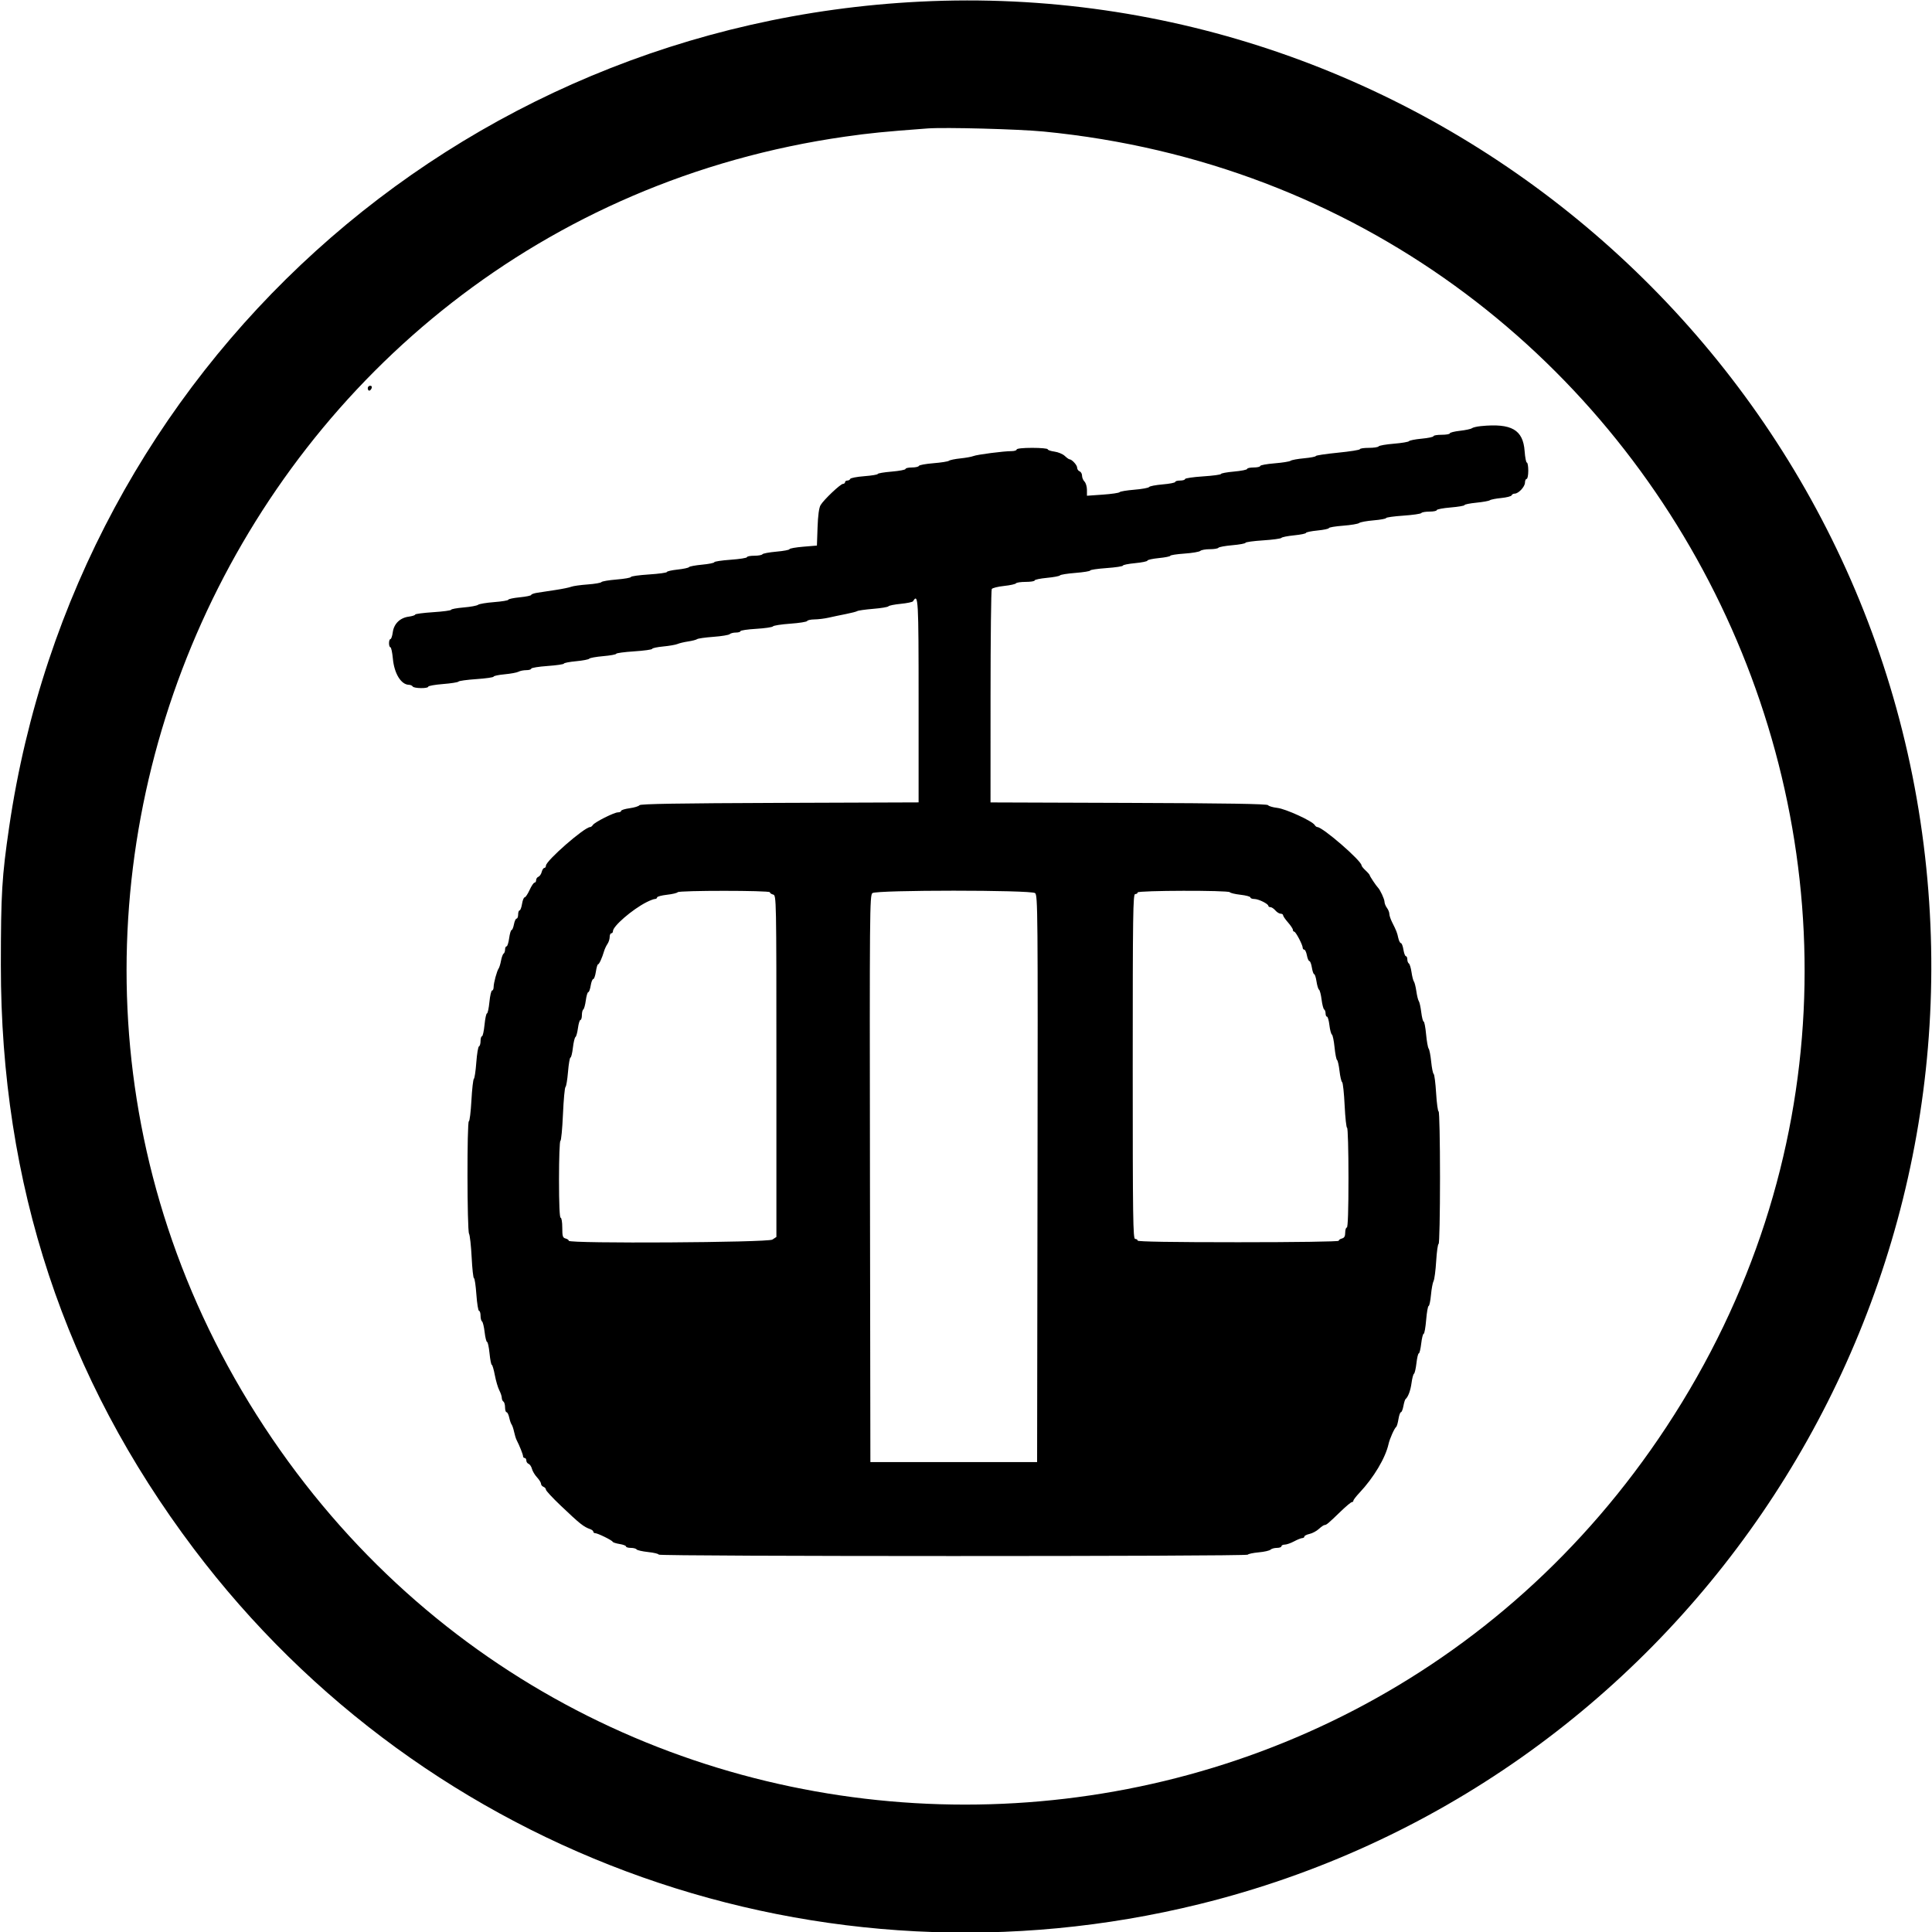
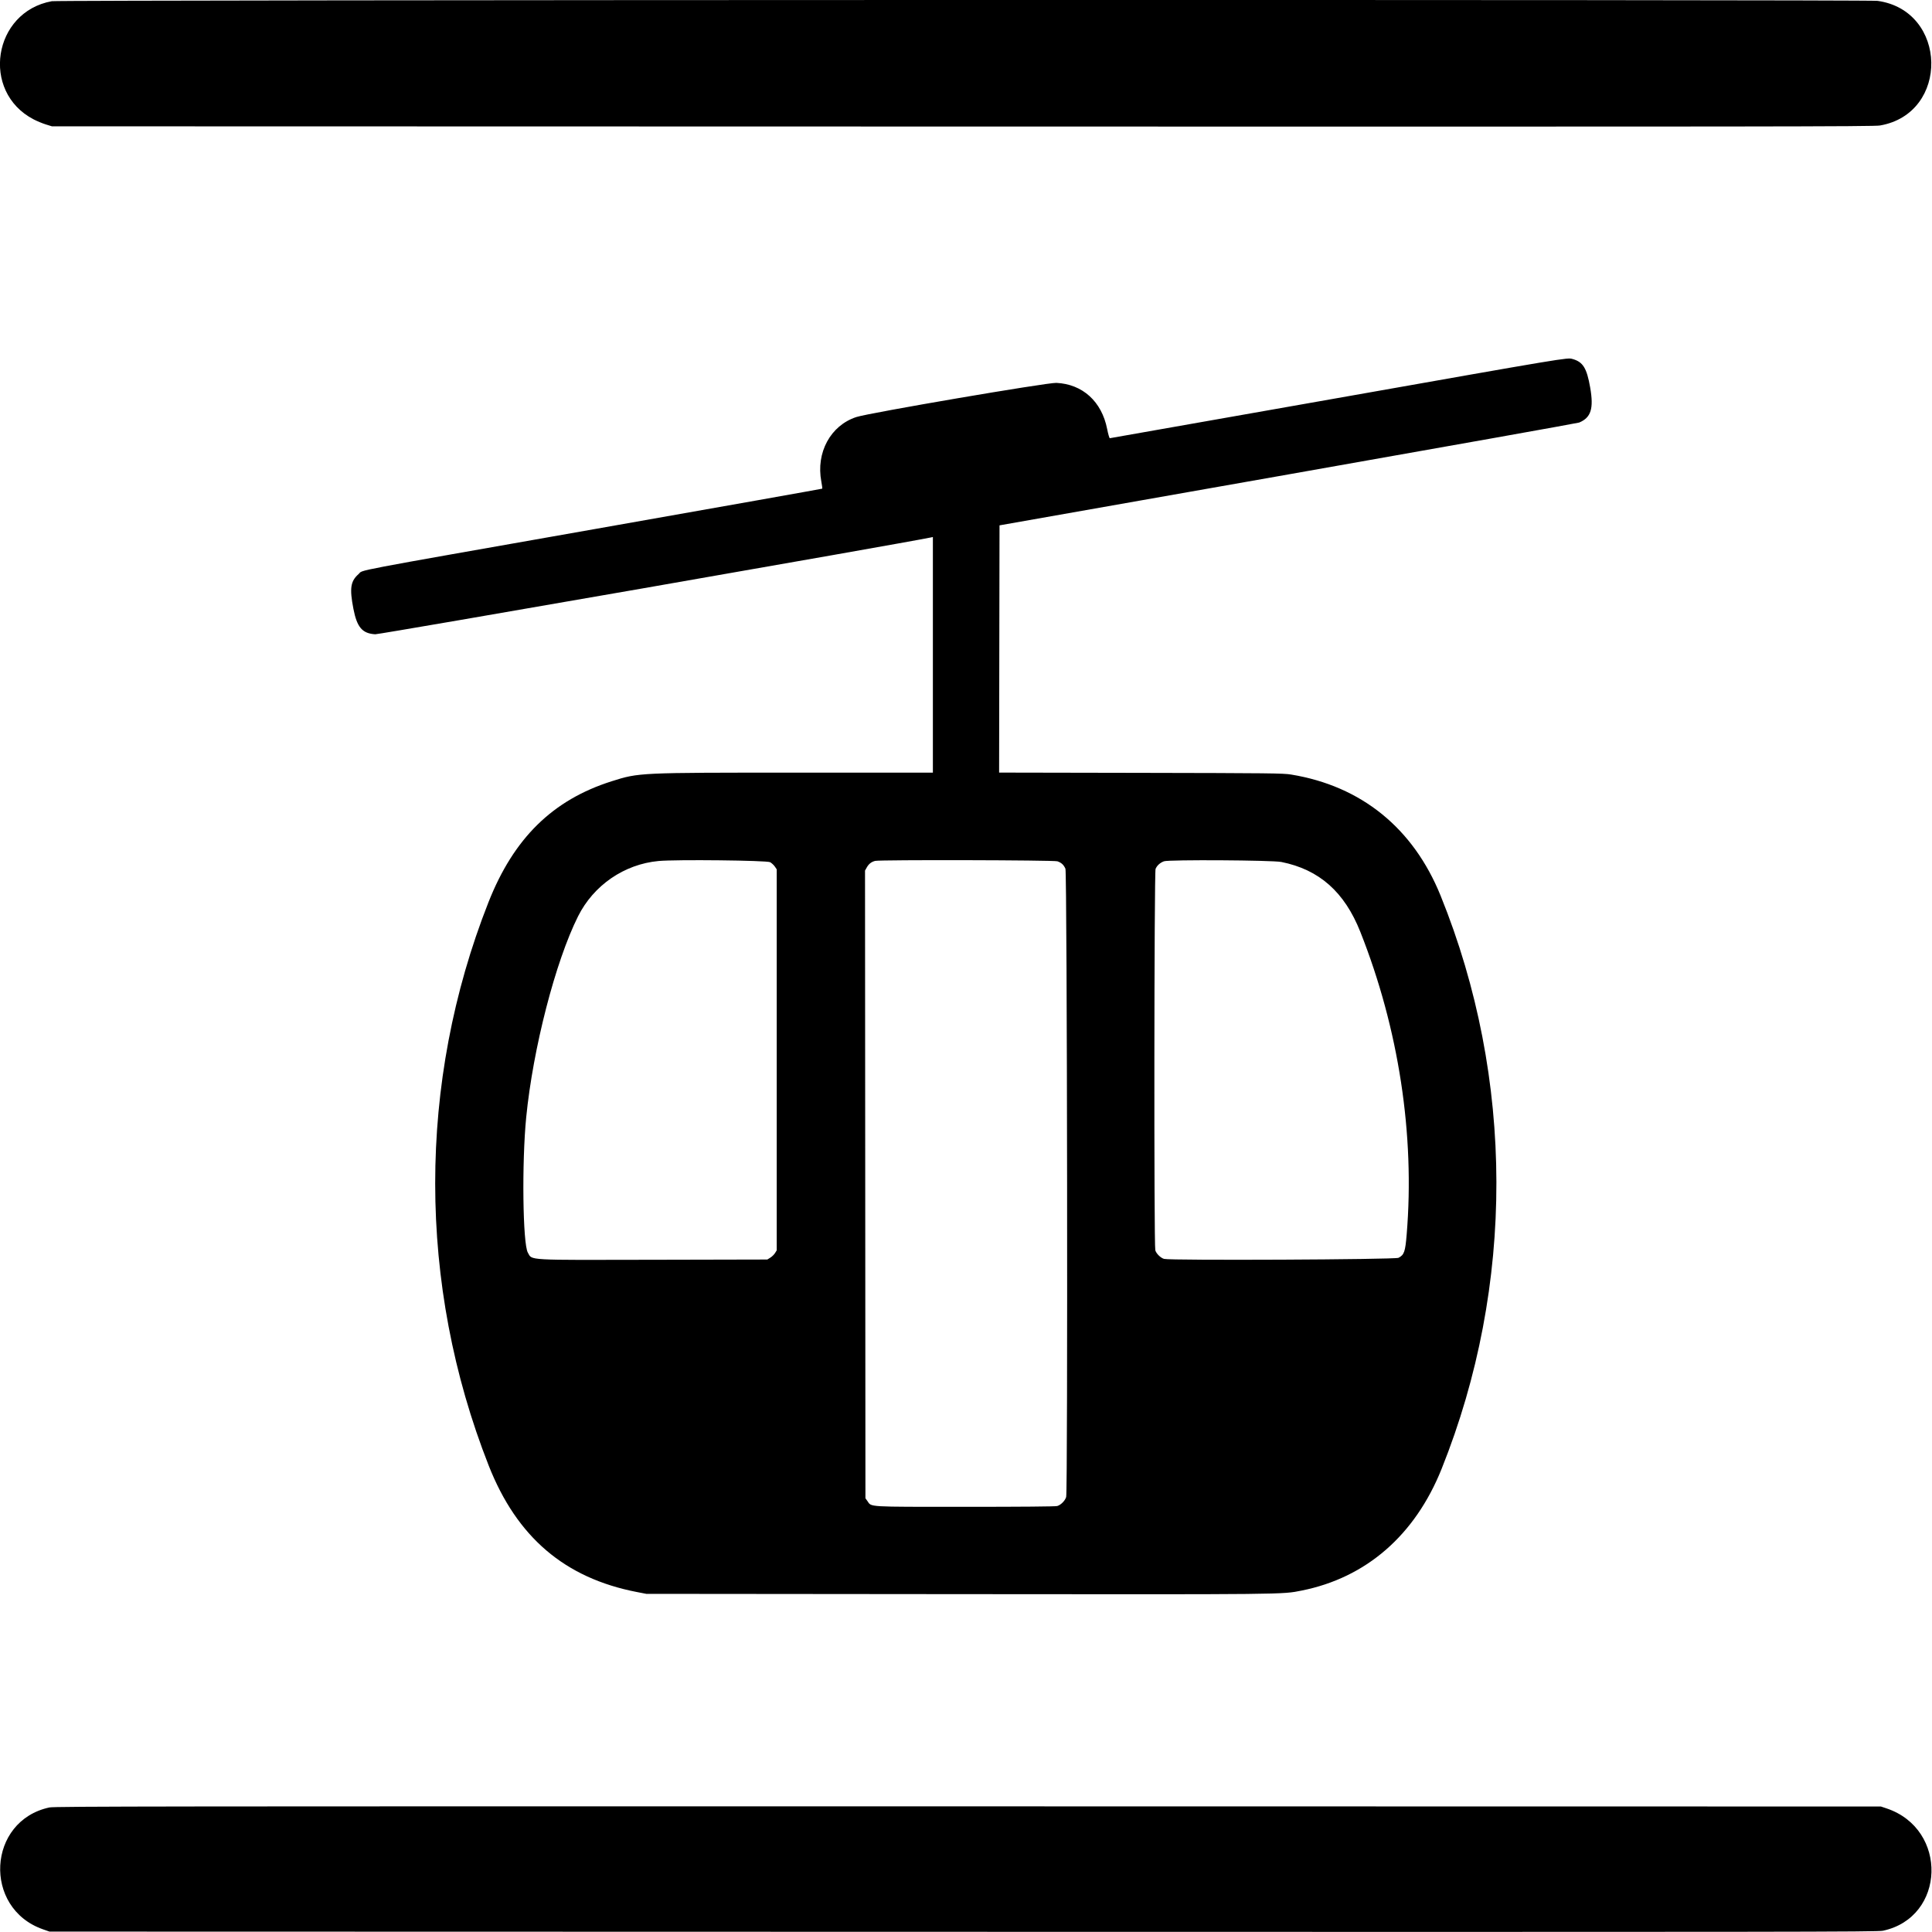
- <svg xmlns="http://www.w3.org/2000/svg" id="svg" width="400" height="400" viewBox="0 0 400 400">
+ <svg xmlns="http://www.w3.org/2000/svg" id="svg" width="400" height="400" viewBox="0, 0, 400,400">
  <g id="svgg">
-     <path id="path0" fill="#000" fill-rule="evenodd" stroke="none" d="M190.525 0.337 C 94.380 5.111,15.793 76.311,1.895 171.235 C 0.393 181.496,0.186 184.938,0.177 199.831 C 0.152 245.203,13.365 285.172,40.119 320.653 C 88.353 384.619,170.108 413.506,248.341 394.225 C 346.353 370.069,410.924 275.643,398.281 174.958 C 385.311 71.667,294.313 -4.817,190.525 0.337 M216.074 27.234 C 346.236 39.897,416.718 186.500,345.013 295.425 C 276.377 399.688,123.244 399.692,54.730 295.431 C -14.865 189.528,49.655 46.192,174.979 28.286 C 180.086 27.556,183.010 27.266,192.047 26.593 C 195.645 26.325,210.919 26.732,216.074 27.234 M76.142 80.372 C 76.142 80.651,76.278 80.880,76.444 80.880 C 76.611 80.880,76.834 80.651,76.941 80.372 C 77.060 80.063,76.942 79.865,76.639 79.865 C 76.366 79.865,76.142 80.093,76.142 80.372 M306.606 88.221 C 305.772 88.304,304.933 88.502,304.741 88.661 C 304.549 88.820,303.442 89.057,302.281 89.189 C 301.119 89.320,300.169 89.560,300.169 89.722 C 300.169 89.884,299.408 90.017,298.477 90.017 C 297.547 90.017,296.785 90.147,296.785 90.307 C 296.785 90.466,295.688 90.699,294.346 90.823 C 293.005 90.948,291.824 91.178,291.723 91.336 C 291.622 91.493,290.208 91.731,288.580 91.865 C 286.952 91.998,285.534 92.247,285.430 92.416 C 285.325 92.586,284.411 92.724,283.398 92.724 C 282.385 92.724,281.557 92.848,281.557 93.000 C 281.557 93.151,279.501 93.479,276.988 93.727 C 274.475 93.975,272.420 94.286,272.420 94.418 C 272.420 94.550,271.327 94.759,269.991 94.883 C 268.656 95.007,267.399 95.239,267.199 95.399 C 266.999 95.559,265.503 95.797,263.875 95.929 C 262.246 96.061,260.914 96.308,260.914 96.477 C 260.914 96.646,260.305 96.785,259.560 96.785 C 258.816 96.785,258.206 96.922,258.206 97.088 C 258.206 97.255,256.988 97.499,255.499 97.631 C 254.010 97.763,252.792 97.988,252.792 98.130 C 252.792 98.273,251.117 98.499,249.069 98.631 C 247.022 98.764,245.347 99.012,245.347 99.182 C 245.347 99.353,244.890 99.492,244.332 99.492 C 243.773 99.492,243.316 99.622,243.316 99.781 C 243.316 99.940,242.145 100.169,240.713 100.290 C 239.281 100.411,238.020 100.655,237.910 100.833 C 237.800 101.011,236.421 101.262,234.845 101.390 C 233.269 101.519,231.898 101.748,231.798 101.900 C 231.698 102.052,230.137 102.280,228.329 102.407 L 225.042 102.638 225.042 101.428 C 225.042 100.762,224.814 99.989,224.535 99.710 C 224.255 99.431,224.027 98.882,224.027 98.491 C 224.027 98.099,223.799 97.691,223.519 97.584 C 223.240 97.477,223.012 97.135,223.012 96.824 C 223.012 96.289,221.914 95.093,221.422 95.093 C 221.297 95.093,220.857 94.776,220.444 94.389 C 220.032 94.001,219.070 93.600,218.307 93.498 C 217.545 93.396,216.920 93.180,216.920 93.018 C 216.920 92.856,215.474 92.724,213.706 92.724 C 211.788 92.724,210.491 92.861,210.491 93.063 C 210.491 93.249,210.013 93.401,209.429 93.401 C 207.791 93.401,202.281 94.115,201.523 94.425 C 201.151 94.577,199.942 94.795,198.838 94.908 C 197.733 95.021,196.667 95.241,196.469 95.396 C 196.271 95.551,194.814 95.781,193.232 95.907 C 191.650 96.033,190.305 96.282,190.243 96.460 C 190.180 96.639,189.533 96.785,188.804 96.785 C 188.075 96.785,187.479 96.924,187.479 97.093 C 187.479 97.263,186.184 97.509,184.602 97.641 C 183.020 97.773,181.726 97.992,181.726 98.129 C 181.726 98.265,180.470 98.474,178.935 98.592 C 177.401 98.710,176.094 98.961,176.031 99.150 C 175.968 99.338,175.701 99.492,175.437 99.492 C 175.173 99.492,174.958 99.645,174.958 99.831 C 174.958 100.017,174.767 100.174,174.535 100.179 C 174.002 100.192,170.556 103.456,169.893 104.576 C 169.566 105.131,169.353 106.691,169.266 109.185 L 169.134 112.955 166.293 113.191 C 164.730 113.321,163.452 113.551,163.452 113.701 C 163.452 113.851,162.233 114.081,160.743 114.213 C 159.253 114.345,157.949 114.590,157.846 114.756 C 157.743 114.923,156.983 115.059,156.156 115.059 C 155.329 115.059,154.653 115.192,154.653 115.354 C 154.653 115.516,153.130 115.757,151.269 115.889 C 149.408 116.021,147.885 116.251,147.885 116.400 C 147.885 116.550,146.744 116.779,145.349 116.909 C 143.954 117.040,142.738 117.268,142.647 117.417 C 142.555 117.565,141.488 117.793,140.275 117.923 C 139.063 118.053,138.071 118.279,138.071 118.427 C 138.071 118.574,136.396 118.803,134.349 118.936 C 132.301 119.069,130.626 119.303,130.626 119.457 C 130.626 119.610,129.294 119.846,127.665 119.980 C 126.036 120.114,124.619 120.355,124.515 120.516 C 124.412 120.678,123.117 120.898,121.639 121.007 C 120.161 121.115,118.646 121.328,118.274 121.480 C 117.902 121.631,116.455 121.929,115.059 122.141 C 113.663 122.353,111.950 122.614,111.252 122.720 C 110.554 122.827,109.983 123.030,109.983 123.173 C 109.983 123.315,108.917 123.537,107.614 123.665 C 106.311 123.794,105.245 124.019,105.245 124.167 C 105.245 124.314,103.925 124.536,102.311 124.660 C 100.697 124.784,99.197 125.035,98.977 125.218 C 98.757 125.401,97.412 125.649,95.989 125.769 C 94.566 125.889,93.401 126.105,93.401 126.248 C 93.401 126.391,91.726 126.617,89.679 126.749 C 87.631 126.882,85.956 127.103,85.956 127.241 C 85.956 127.379,85.357 127.572,84.626 127.670 C 82.812 127.913,81.555 129.145,81.318 130.913 C 81.214 131.686,80.997 132.318,80.835 132.318 C 80.674 132.318,80.541 132.699,80.541 133.164 C 80.541 133.629,80.672 134.010,80.831 134.010 C 80.991 134.010,81.221 135.081,81.342 136.389 C 81.627 139.457,83.043 141.753,84.667 141.783 C 84.982 141.789,85.333 141.946,85.448 142.132 C 85.708 142.551,88.663 142.584,88.663 142.168 C 88.663 142.002,90.035 141.757,91.711 141.624 C 93.388 141.491,94.834 141.262,94.926 141.113 C 95.018 140.965,96.692 140.735,98.646 140.601 C 100.601 140.468,102.200 140.237,102.200 140.088 C 102.200 139.939,103.228 139.722,104.484 139.605 C 105.740 139.488,107.033 139.248,107.356 139.070 C 107.679 138.893,108.402 138.748,108.963 138.748 C 109.524 138.748,109.983 138.608,109.983 138.437 C 109.983 138.265,111.506 138.017,113.367 137.885 C 115.228 137.753,116.751 137.531,116.751 137.390 C 116.751 137.250,117.892 137.028,119.287 136.898 C 120.682 136.767,121.903 136.531,122.000 136.373 C 122.098 136.215,123.393 135.980,124.879 135.850 C 126.365 135.721,127.580 135.499,127.580 135.357 C 127.580 135.215,129.255 134.990,131.303 134.856 C 133.350 134.722,135.025 134.489,135.025 134.339 C 135.025 134.188,136.053 133.966,137.310 133.846 C 138.566 133.726,139.898 133.494,140.271 133.331 C 140.643 133.167,141.633 132.931,142.470 132.807 C 143.308 132.682,144.146 132.466,144.332 132.326 C 144.518 132.186,146.036 131.972,147.707 131.849 C 149.377 131.726,150.892 131.477,151.074 131.295 C 151.256 131.113,151.831 130.964,152.352 130.964 C 152.873 130.964,153.299 130.835,153.299 130.676 C 153.299 130.517,154.769 130.299,156.564 130.192 C 158.360 130.085,159.921 129.856,160.033 129.683 C 160.145 129.510,161.760 129.260,163.621 129.127 C 165.482 128.994,167.056 128.744,167.118 128.571 C 167.180 128.399,167.865 128.251,168.641 128.242 C 169.416 128.234,170.736 128.070,171.574 127.878 C 172.411 127.686,174.010 127.349,175.127 127.131 C 176.244 126.913,177.310 126.636,177.496 126.516 C 177.682 126.396,179.169 126.187,180.800 126.052 C 182.432 125.918,183.844 125.682,183.938 125.529 C 184.033 125.376,185.176 125.146,186.479 125.018 C 187.782 124.889,188.929 124.652,189.029 124.490 C 190.119 122.727,190.186 123.926,190.186 145.162 L 190.186 166.127 161.409 166.228 C 140.498 166.301,132.566 166.433,132.390 166.710 C 132.258 166.920,131.349 167.201,130.372 167.334 C 129.395 167.467,128.596 167.714,128.596 167.883 C 128.596 168.052,128.301 168.190,127.942 168.190 C 127.148 168.190,123.119 170.221,122.741 170.812 C 122.592 171.045,122.341 171.235,122.183 171.235 C 121.010 171.235,113.029 178.205,113.029 179.230 C 113.029 179.486,112.879 179.695,112.697 179.695 C 112.514 179.695,112.272 180.065,112.159 180.517 C 112.045 180.969,111.738 181.421,111.475 181.522 C 111.213 181.622,110.998 181.938,110.998 182.223 C 110.998 182.508,110.850 182.741,110.668 182.741 C 110.487 182.741,110.026 183.426,109.645 184.264 C 109.263 185.102,108.804 185.787,108.625 185.787 C 108.446 185.787,108.202 186.396,108.083 187.140 C 107.964 187.885,107.733 188.494,107.571 188.494 C 107.409 188.494,107.276 188.875,107.276 189.340 C 107.276 189.805,107.130 190.186,106.953 190.186 C 106.775 190.186,106.530 190.719,106.407 191.371 C 106.285 192.022,106.064 192.555,105.916 192.555 C 105.768 192.555,105.543 193.316,105.415 194.247 C 105.287 195.178,105.044 195.939,104.875 195.939 C 104.707 195.939,104.569 196.235,104.569 196.596 C 104.569 196.957,104.434 197.336,104.268 197.438 C 104.103 197.540,103.861 198.196,103.731 198.896 C 103.600 199.596,103.381 200.321,103.244 200.508 C 102.882 201.000,102.200 203.512,102.200 204.354 C 102.200 204.751,102.057 205.076,101.882 205.076 C 101.707 205.076,101.459 206.142,101.330 207.445 C 101.202 208.748,100.974 209.814,100.823 209.814 C 100.672 209.814,100.444 210.880,100.315 212.183 C 100.187 213.486,99.949 214.552,99.787 214.552 C 99.625 214.552,99.492 214.996,99.492 215.539 C 99.492 216.082,99.348 216.576,99.171 216.638 C 98.994 216.701,98.743 218.198,98.613 219.966 C 98.483 221.734,98.257 223.260,98.109 223.357 C 97.962 223.454,97.734 225.472,97.602 227.841 C 97.471 230.211,97.233 232.149,97.074 232.149 C 96.671 232.149,96.705 254.685,97.109 255.419 C 97.287 255.742,97.531 257.948,97.651 260.321 C 97.770 262.695,97.986 264.636,98.129 264.636 C 98.273 264.636,98.498 266.159,98.630 268.020 C 98.762 269.882,99.010 271.404,99.181 271.404 C 99.352 271.404,99.492 271.852,99.492 272.400 C 99.492 272.947,99.630 273.480,99.797 273.583 C 99.965 273.687,100.209 274.686,100.338 275.803 C 100.468 276.920,100.696 277.834,100.845 277.834 C 100.994 277.834,101.223 278.900,101.354 280.203 C 101.484 281.506,101.694 282.572,101.818 282.572 C 101.943 282.572,102.228 283.537,102.452 284.716 C 102.676 285.895,103.090 287.303,103.373 287.846 C 103.656 288.389,103.888 289.090,103.890 289.405 C 103.891 289.719,104.044 290.071,104.230 290.186 C 104.416 290.301,104.569 290.843,104.569 291.391 C 104.569 291.938,104.709 292.386,104.880 292.386 C 105.051 292.386,105.297 292.881,105.427 293.486 C 105.556 294.091,105.779 294.738,105.922 294.924 C 106.065 295.110,106.296 295.790,106.434 296.436 C 106.572 297.081,106.805 297.842,106.952 298.128 C 107.563 299.315,108.291 301.143,108.291 301.489 C 108.291 301.694,108.443 301.861,108.629 301.861 C 108.816 301.861,108.968 302.094,108.968 302.379 C 108.968 302.665,109.183 302.980,109.445 303.081 C 109.707 303.181,110.018 303.647,110.136 304.115 C 110.253 304.583,110.724 305.370,111.181 305.864 C 111.639 306.357,112.014 306.958,112.014 307.198 C 112.014 307.439,112.242 307.723,112.521 307.830 C 112.800 307.937,113.029 308.202,113.029 308.419 C 113.029 308.636,114.387 310.104,116.048 311.682 C 120.130 315.562,120.794 316.090,122.250 316.616 C 122.576 316.734,122.843 316.965,122.843 317.129 C 122.843 317.294,123.016 317.428,123.229 317.428 C 123.743 317.428,126.704 318.882,126.847 319.205 C 126.909 319.345,127.557 319.555,128.286 319.672 C 129.014 319.788,129.611 320.016,129.611 320.179 C 129.611 320.341,130.059 320.474,130.606 320.474 C 131.153 320.474,131.688 320.614,131.794 320.786 C 131.900 320.957,132.975 321.203,134.183 321.333 C 135.391 321.462,136.379 321.702,136.379 321.867 C 136.379 322.255,258.106 322.263,258.346 321.875 C 258.445 321.715,259.461 321.500,260.605 321.396 C 261.748 321.293,262.849 321.043,263.051 320.841 C 263.253 320.639,263.844 320.474,264.365 320.474 C 264.887 320.474,265.313 320.321,265.313 320.135 C 265.313 319.949,265.618 319.797,265.991 319.797 C 266.364 319.797,267.237 319.492,267.932 319.120 C 268.626 318.748,269.387 318.443,269.623 318.443 C 269.858 318.443,270.051 318.303,270.051 318.132 C 270.051 317.960,270.533 317.714,271.123 317.585 C 271.713 317.455,272.587 316.986,273.066 316.543 C 273.544 316.099,274.077 315.736,274.249 315.736 C 274.622 315.736,275.020 315.400,277.602 312.902 C 278.684 311.855,279.712 310.998,279.886 310.998 C 280.061 310.998,280.203 310.864,280.203 310.700 C 280.203 310.535,280.774 309.794,281.472 309.053 C 284.419 305.921,286.848 301.844,287.486 298.960 C 287.727 297.868,288.697 295.703,289.070 295.421 C 289.201 295.323,289.411 294.599,289.537 293.814 C 289.662 293.028,289.891 292.386,290.045 292.386 C 290.199 292.386,290.430 291.815,290.558 291.117 C 290.686 290.419,290.884 289.772,290.996 289.679 C 291.537 289.233,292.038 287.884,292.246 286.316 C 292.372 285.365,292.600 284.510,292.753 284.415 C 292.906 284.321,293.134 283.334,293.260 282.223 C 293.386 281.112,293.606 280.203,293.750 280.203 C 293.894 280.203,294.117 279.289,294.247 278.173 C 294.377 277.056,294.606 276.142,294.758 276.142 C 294.909 276.142,295.140 274.848,295.272 273.266 C 295.404 271.684,295.634 270.389,295.783 270.389 C 295.932 270.389,296.150 269.361,296.267 268.105 C 296.383 266.849,296.625 265.554,296.804 265.228 C 296.984 264.902,297.228 263.036,297.347 261.082 C 297.467 259.128,297.694 257.530,297.852 257.530 C 298.010 257.530,298.139 251.362,298.139 243.824 C 298.139 236.286,298.009 230.118,297.851 230.118 C 297.693 230.118,297.460 228.411,297.333 226.325 C 297.207 224.238,296.978 222.449,296.825 222.349 C 296.672 222.248,296.441 221.106,296.311 219.812 C 296.181 218.517,295.946 217.299,295.787 217.104 C 295.629 216.910,295.390 215.571,295.256 214.129 C 295.123 212.686,294.897 211.506,294.754 211.506 C 294.611 211.506,294.386 210.630,294.253 209.560 C 294.121 208.490,293.894 207.462,293.749 207.276 C 293.605 207.090,293.377 206.176,293.243 205.245 C 293.109 204.315,292.880 203.401,292.735 203.215 C 292.590 203.029,292.367 202.157,292.240 201.277 C 292.112 200.397,291.865 199.589,291.689 199.480 C 291.514 199.372,291.371 198.988,291.371 198.626 C 291.371 198.265,291.238 197.970,291.075 197.970 C 290.913 197.970,290.683 197.360,290.564 196.616 C 290.445 195.871,290.209 195.262,290.040 195.262 C 289.871 195.262,289.625 194.772,289.493 194.174 C 289.243 193.034,289.135 192.761,288.213 190.920 C 287.902 190.300,287.648 189.530,287.648 189.208 C 287.648 188.887,287.424 188.328,287.151 187.967 C 286.878 187.605,286.650 187.029,286.644 186.685 C 286.634 186.135,285.741 184.218,285.279 183.756 C 284.907 183.385,283.587 181.402,283.587 181.216 C 283.587 181.106,283.206 180.664,282.741 180.233 C 282.276 179.801,281.895 179.328,281.895 179.180 C 281.895 178.218,273.846 171.235,272.736 171.235 C 272.581 171.235,272.331 171.038,272.183 170.797 C 271.674 169.974,266.197 167.468,264.467 167.267 C 263.536 167.159,262.666 166.904,262.534 166.700 C 262.362 166.436,253.974 166.300,233.684 166.231 L 205.076 166.134 205.081 144.234 C 205.084 132.190,205.198 122.161,205.335 121.947 C 205.472 121.734,206.614 121.449,207.873 121.315 C 209.132 121.181,210.245 120.936,210.346 120.772 C 210.448 120.608,211.359 120.474,212.372 120.474 C 213.385 120.474,214.213 120.339,214.213 120.175 C 214.213 120.011,215.354 119.770,216.749 119.639 C 218.144 119.508,219.361 119.278,219.454 119.128 C 219.547 118.977,220.995 118.745,222.671 118.613 C 224.348 118.480,225.719 118.255,225.719 118.113 C 225.719 117.970,227.242 117.746,229.103 117.614 C 230.964 117.482,232.487 117.252,232.487 117.102 C 232.487 116.953,233.629 116.724,235.025 116.593 C 236.421 116.462,237.563 116.225,237.563 116.066 C 237.563 115.907,238.629 115.672,239.932 115.544 C 241.235 115.415,242.301 115.200,242.301 115.066 C 242.301 114.931,243.620 114.728,245.233 114.614 C 246.845 114.501,248.322 114.250,248.515 114.057 C 248.708 113.864,249.588 113.706,250.471 113.706 C 251.353 113.706,252.157 113.573,252.257 113.412 C 252.357 113.250,253.660 113.011,255.153 112.881 C 256.646 112.750,257.868 112.524,257.868 112.379 C 257.868 112.233,259.500 112.008,261.496 111.879 C 263.491 111.750,265.204 111.517,265.303 111.362 C 265.401 111.206,266.586 110.970,267.936 110.835 C 269.285 110.701,270.389 110.474,270.389 110.331 C 270.389 110.188,271.455 109.965,272.758 109.837 C 274.061 109.709,275.127 109.483,275.127 109.336 C 275.127 109.188,276.447 108.966,278.061 108.842 C 279.675 108.718,281.175 108.467,281.395 108.285 C 281.615 108.102,282.960 107.854,284.383 107.734 C 285.807 107.613,286.971 107.400,286.971 107.259 C 286.971 107.118,288.573 106.893,290.530 106.760 C 292.487 106.627,294.171 106.383,294.272 106.220 C 294.373 106.056,295.132 105.922,295.959 105.922 C 296.786 105.922,297.462 105.784,297.462 105.614 C 297.462 105.445,298.756 105.198,300.338 105.066 C 301.920 104.935,303.215 104.712,303.215 104.572 C 303.215 104.432,304.319 104.209,305.668 104.076 C 307.018 103.943,308.274 103.715,308.460 103.570 C 308.646 103.425,309.710 103.217,310.824 103.108 C 311.937 102.998,312.902 102.749,312.967 102.554 C 313.032 102.359,313.318 102.200,313.601 102.200 C 314.391 102.200,315.724 100.770,315.730 99.915 C 315.733 99.497,315.888 99.154,316.074 99.154 C 316.261 99.154,316.413 98.393,316.413 97.462 C 316.413 96.531,316.281 95.770,316.120 95.770 C 315.959 95.770,315.751 94.706,315.658 93.407 C 315.340 88.966,312.946 87.594,306.606 88.221 M159.391 184.732 C 159.391 184.897,159.695 185.111,160.068 185.208 C 160.739 185.384,160.745 185.670,160.745 220.742 L 160.745 256.098 159.910 256.645 C 158.970 257.261,117.766 257.503,117.766 256.892 C 117.766 256.728,117.462 256.514,117.090 256.416 C 116.506 256.264,116.413 255.955,116.413 254.177 C 116.413 253.028,116.263 252.115,116.074 252.115 C 115.858 252.115,115.736 249.239,115.736 244.162 C 115.736 239.788,115.866 236.210,116.024 236.210 C 116.183 236.210,116.422 233.738,116.554 230.717 C 116.687 227.696,116.922 225.145,117.076 225.049 C 117.230 224.952,117.466 223.541,117.601 221.912 C 117.736 220.283,117.966 218.951,118.112 218.951 C 118.258 218.951,118.483 218.037,118.613 216.920 C 118.742 215.803,118.981 214.807,119.144 214.706 C 119.306 214.606,119.539 213.769,119.662 212.846 C 119.784 211.923,120.017 211.168,120.179 211.168 C 120.341 211.168,120.474 210.720,120.474 210.172 C 120.474 209.625,120.606 209.095,120.768 208.995 C 120.929 208.896,121.163 208.049,121.287 207.114 C 121.411 206.179,121.640 205.415,121.796 205.415 C 121.952 205.415,122.177 204.805,122.296 204.061 C 122.415 203.316,122.653 202.707,122.826 202.707 C 122.998 202.707,123.242 202.022,123.368 201.184 C 123.494 200.347,123.694 199.662,123.814 199.662 C 124.047 199.662,124.660 198.329,125.058 196.954 C 125.192 196.489,125.511 195.808,125.765 195.441 C 126.019 195.074,126.227 194.426,126.227 194.003 C 126.227 193.579,126.379 193.232,126.565 193.232 C 126.751 193.232,126.904 193.032,126.904 192.788 C 126.904 191.750,130.882 188.310,133.820 186.807 C 134.553 186.432,135.352 186.125,135.597 186.125 C 135.841 186.125,136.041 185.980,136.041 185.804 C 136.041 185.627,136.958 185.378,138.079 185.251 C 139.200 185.125,140.198 184.889,140.298 184.727 C 140.538 184.339,159.391 184.344,159.391 184.732 M214.299 184.905 C 214.861 185.331,214.887 188.452,214.806 244.031 L 214.721 302.707 197.462 302.707 L 180.203 302.707 180.117 244.031 C 180.036 188.452,180.063 185.331,180.625 184.905 C 181.497 184.243,213.427 184.243,214.299 184.905 M254.626 184.727 C 254.725 184.889,255.724 185.125,256.845 185.251 C 257.966 185.378,258.883 185.627,258.883 185.804 C 258.883 185.980,259.252 186.125,259.702 186.125 C 260.567 186.125,262.600 187.133,262.604 187.563 C 262.605 187.703,262.800 187.817,263.038 187.817 C 263.276 187.817,263.731 188.122,264.050 188.494 C 264.369 188.866,264.860 189.171,265.141 189.171 C 265.422 189.171,265.651 189.318,265.651 189.498 C 265.651 189.677,266.108 190.344,266.667 190.980 C 267.225 191.616,267.682 192.307,267.682 192.515 C 267.682 192.723,267.807 192.893,267.960 192.893 C 268.274 192.893,269.712 195.633,269.712 196.230 C 269.712 196.442,269.858 196.616,270.035 196.616 C 270.213 196.616,270.458 197.149,270.581 197.800 C 270.703 198.452,270.936 198.985,271.100 198.985 C 271.263 198.985,271.494 199.594,271.613 200.338 C 271.732 201.083,271.945 201.692,272.086 201.692 C 272.227 201.692,272.445 202.374,272.570 203.207 C 272.695 204.040,272.930 204.804,273.092 204.904 C 273.255 205.005,273.492 205.924,273.620 206.947 C 273.748 207.970,273.987 208.891,274.151 208.992 C 274.316 209.094,274.450 209.473,274.450 209.834 C 274.450 210.195,274.581 210.491,274.741 210.491 C 274.902 210.491,275.126 211.279,275.240 212.242 C 275.354 213.205,275.585 214.081,275.754 214.188 C 275.923 214.295,276.171 215.487,276.305 216.837 C 276.440 218.187,276.671 219.367,276.820 219.459 C 276.969 219.551,277.200 220.579,277.334 221.742 C 277.468 222.906,277.711 223.943,277.874 224.047 C 278.038 224.151,278.271 226.321,278.394 228.869 C 278.516 231.417,278.745 233.503,278.902 233.503 C 279.059 233.503,279.188 238.147,279.188 243.824 C 279.188 250.479,279.068 254.146,278.849 254.146 C 278.663 254.146,278.511 254.617,278.511 255.192 C 278.511 255.955,278.327 256.287,277.834 256.416 C 277.462 256.514,277.157 256.728,277.157 256.892 C 277.157 257.062,268.162 257.191,256.345 257.191 C 242.696 257.191,235.533 257.075,235.533 256.853 C 235.533 256.667,235.305 256.514,235.025 256.514 C 234.577 256.514,234.518 252.322,234.518 220.812 C 234.518 189.303,234.577 185.110,235.025 185.110 C 235.305 185.110,235.533 184.958,235.533 184.772 C 235.533 184.347,254.364 184.303,254.626 184.727" />
+     <path id="path0" d="M10.725 0.250 C -1.466 2.463,-4.021 18.991,6.945 24.705 C 7.646 25.071,8.788 25.546,9.484 25.761 L 10.749 26.153 199.238 26.197 C 367.622 26.235,387.888 26.212,389.229 25.982 C 403.685 23.493,403.269 2.200,388.726 0.178 C 386.663 -0.109,12.310 -0.038,10.725 0.250 M276.767 82.446 C 251.024 86.996,229.880 90.722,229.780 90.726 C 229.680 90.729,229.430 89.875,229.225 88.828 C 228.111 83.137,224.134 79.524,218.705 79.271 C 216.816 79.183,179.914 85.486,177.296 86.343 C 171.949 88.095,168.909 93.699,170.048 99.703 C 170.193 100.468,170.277 101.129,170.235 101.171 C 170.193 101.213,149.031 104.972,123.209 109.524 C 71.043 118.719,75.322 117.904,74.245 118.852 C 72.568 120.328,72.349 121.797,73.169 126.046 C 73.910 129.881,75.017 131.170,77.698 131.318 C 78.562 131.366,186.286 112.596,192.679 111.283 L 193.144 111.188 193.144 135.577 L 193.144 159.966 164.917 159.967 C 132.142 159.967,132.298 159.960,126.647 161.749 C 114.429 165.618,106.370 173.528,101.136 186.791 C 86.409 224.108,86.424 265.947,101.180 303.428 C 107.019 318.261,116.936 326.723,131.866 329.613 L 133.813 329.990 198.477 330.049 C 266.907 330.112,265.397 330.128,269.488 329.311 C 282.859 326.643,292.961 317.858,298.474 304.105 C 313.668 266.194,313.592 223.285,298.262 185.442 C 292.590 171.441,281.836 162.732,267.287 160.357 C 265.668 160.092,262.909 160.062,236.182 160.011 L 206.855 159.956 206.897 134.363 L 206.940 108.769 266.686 98.234 C 299.546 92.439,326.664 87.602,326.947 87.485 C 329.402 86.468,329.992 84.598,329.233 80.250 C 328.522 76.183,327.742 74.927,325.548 74.318 C 324.463 74.016,324.417 74.024,276.767 82.446 M159.458 178.511 C 159.783 178.702,160.221 179.113,160.431 179.425 L 160.813 179.991 160.813 219.430 L 160.813 258.868 160.465 259.430 C 160.275 259.739,159.837 260.167,159.492 260.381 L 158.866 260.770 135.675 260.821 C 108.469 260.881,110.243 260.981,109.287 259.344 C 108.226 257.528,108.021 240.681,108.946 231.316 C 110.353 217.069,114.996 199.074,119.679 189.717 C 122.903 183.276,129.240 178.921,136.352 178.261 C 139.944 177.927,158.812 178.131,159.458 178.511 M218.928 178.324 C 219.771 178.625,220.206 179.026,220.587 179.856 C 220.946 180.637,221.095 308.693,220.739 309.935 C 220.519 310.702,219.629 311.600,218.882 311.808 C 218.505 311.913,211.430 311.973,199.831 311.972 C 179.178 311.969,180.497 312.047,179.585 310.769 L 179.179 310.199 179.136 245.221 L 179.093 180.243 179.464 179.583 C 179.875 178.852,180.431 178.422,181.207 178.236 C 182.243 177.987,218.220 178.071,218.928 178.324 M265.297 178.464 C 273.140 180.037,278.371 184.673,281.654 192.963 C 289.596 213.016,292.947 234.914,291.237 255.594 C 290.941 259.177,290.720 259.806,289.547 260.417 C 288.844 260.784,242.287 260.998,241.010 260.641 C 240.297 260.441,239.385 259.543,239.193 258.852 C 238.900 257.800,238.957 180.582,239.250 179.893 C 239.552 179.184,240.180 178.616,240.991 178.319 C 241.980 177.956,263.401 178.084,265.297 178.464 M10.241 374.212 C -2.631 376.959,-3.602 395.057,8.887 399.440 L 10.241 399.915 199.408 399.962 C 372.291 400.004,388.683 399.984,389.843 399.737 C 402.836 396.965,403.385 378.704,390.605 374.414 L 389.420 374.016 200.423 373.987 C 33.317 373.962,11.289 373.988,10.241 374.212 " stroke="none" fill="#000000" fill-rule="evenodd" />
  </g>
</svg>
